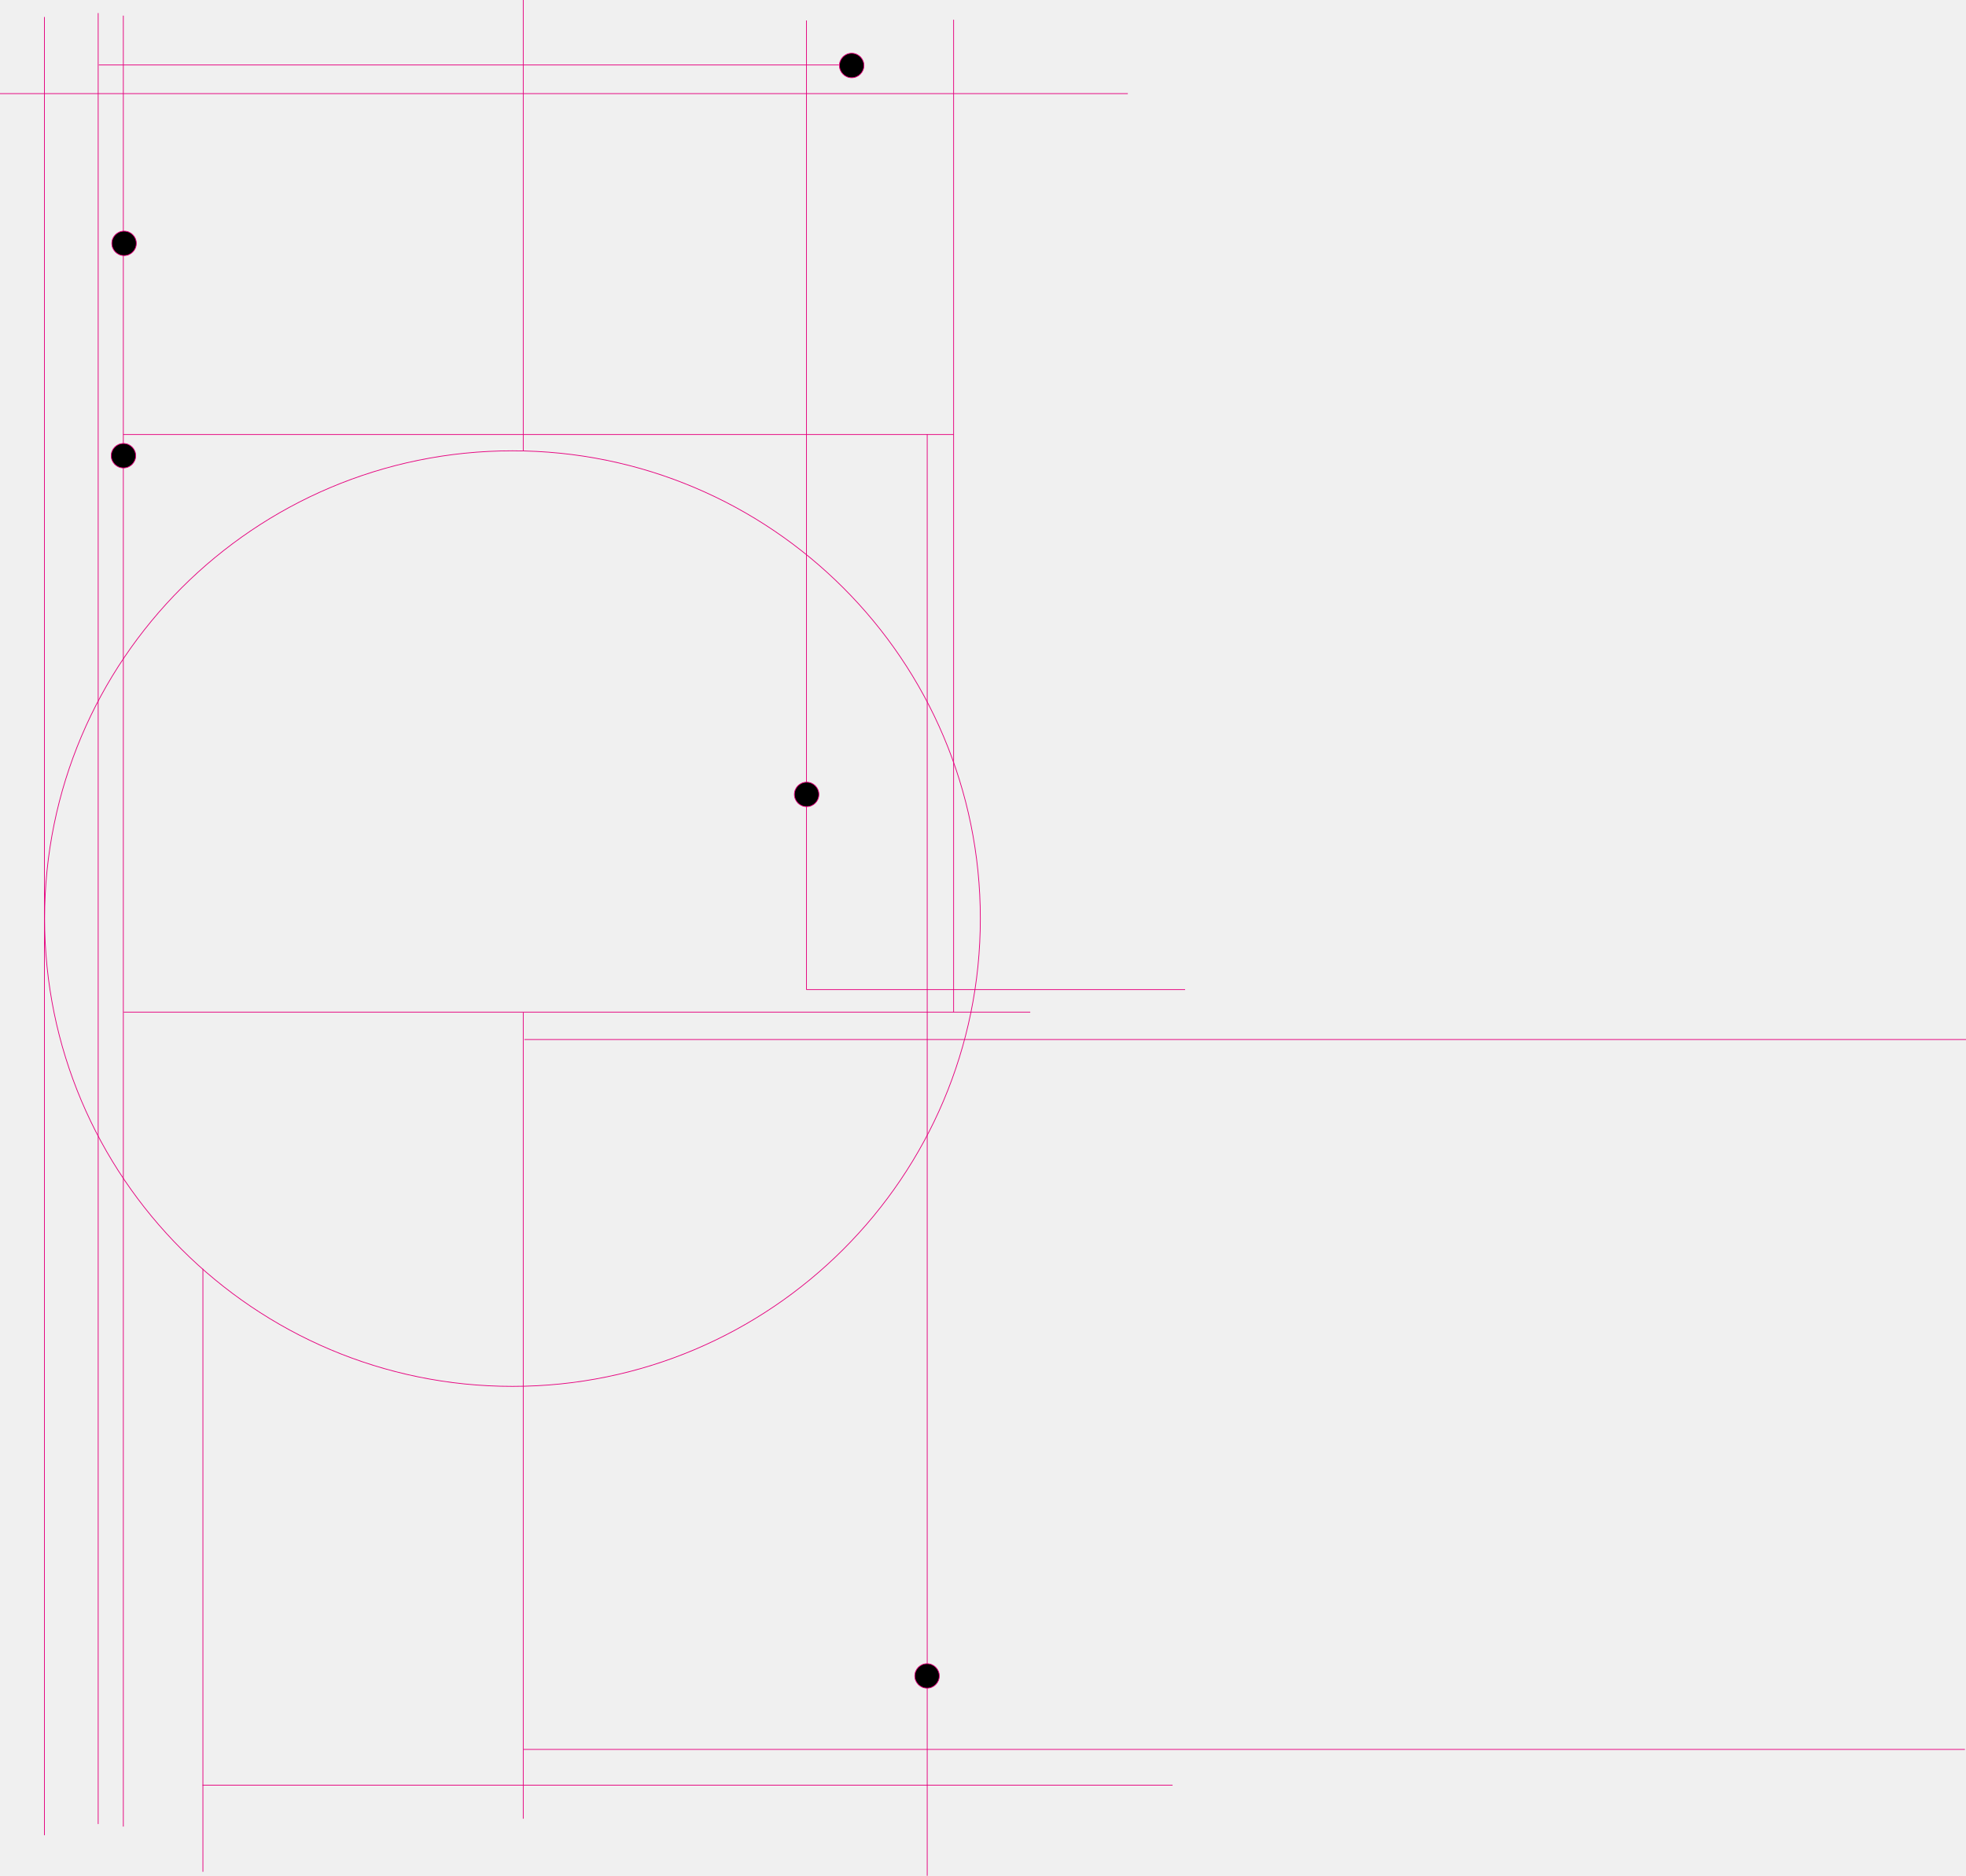
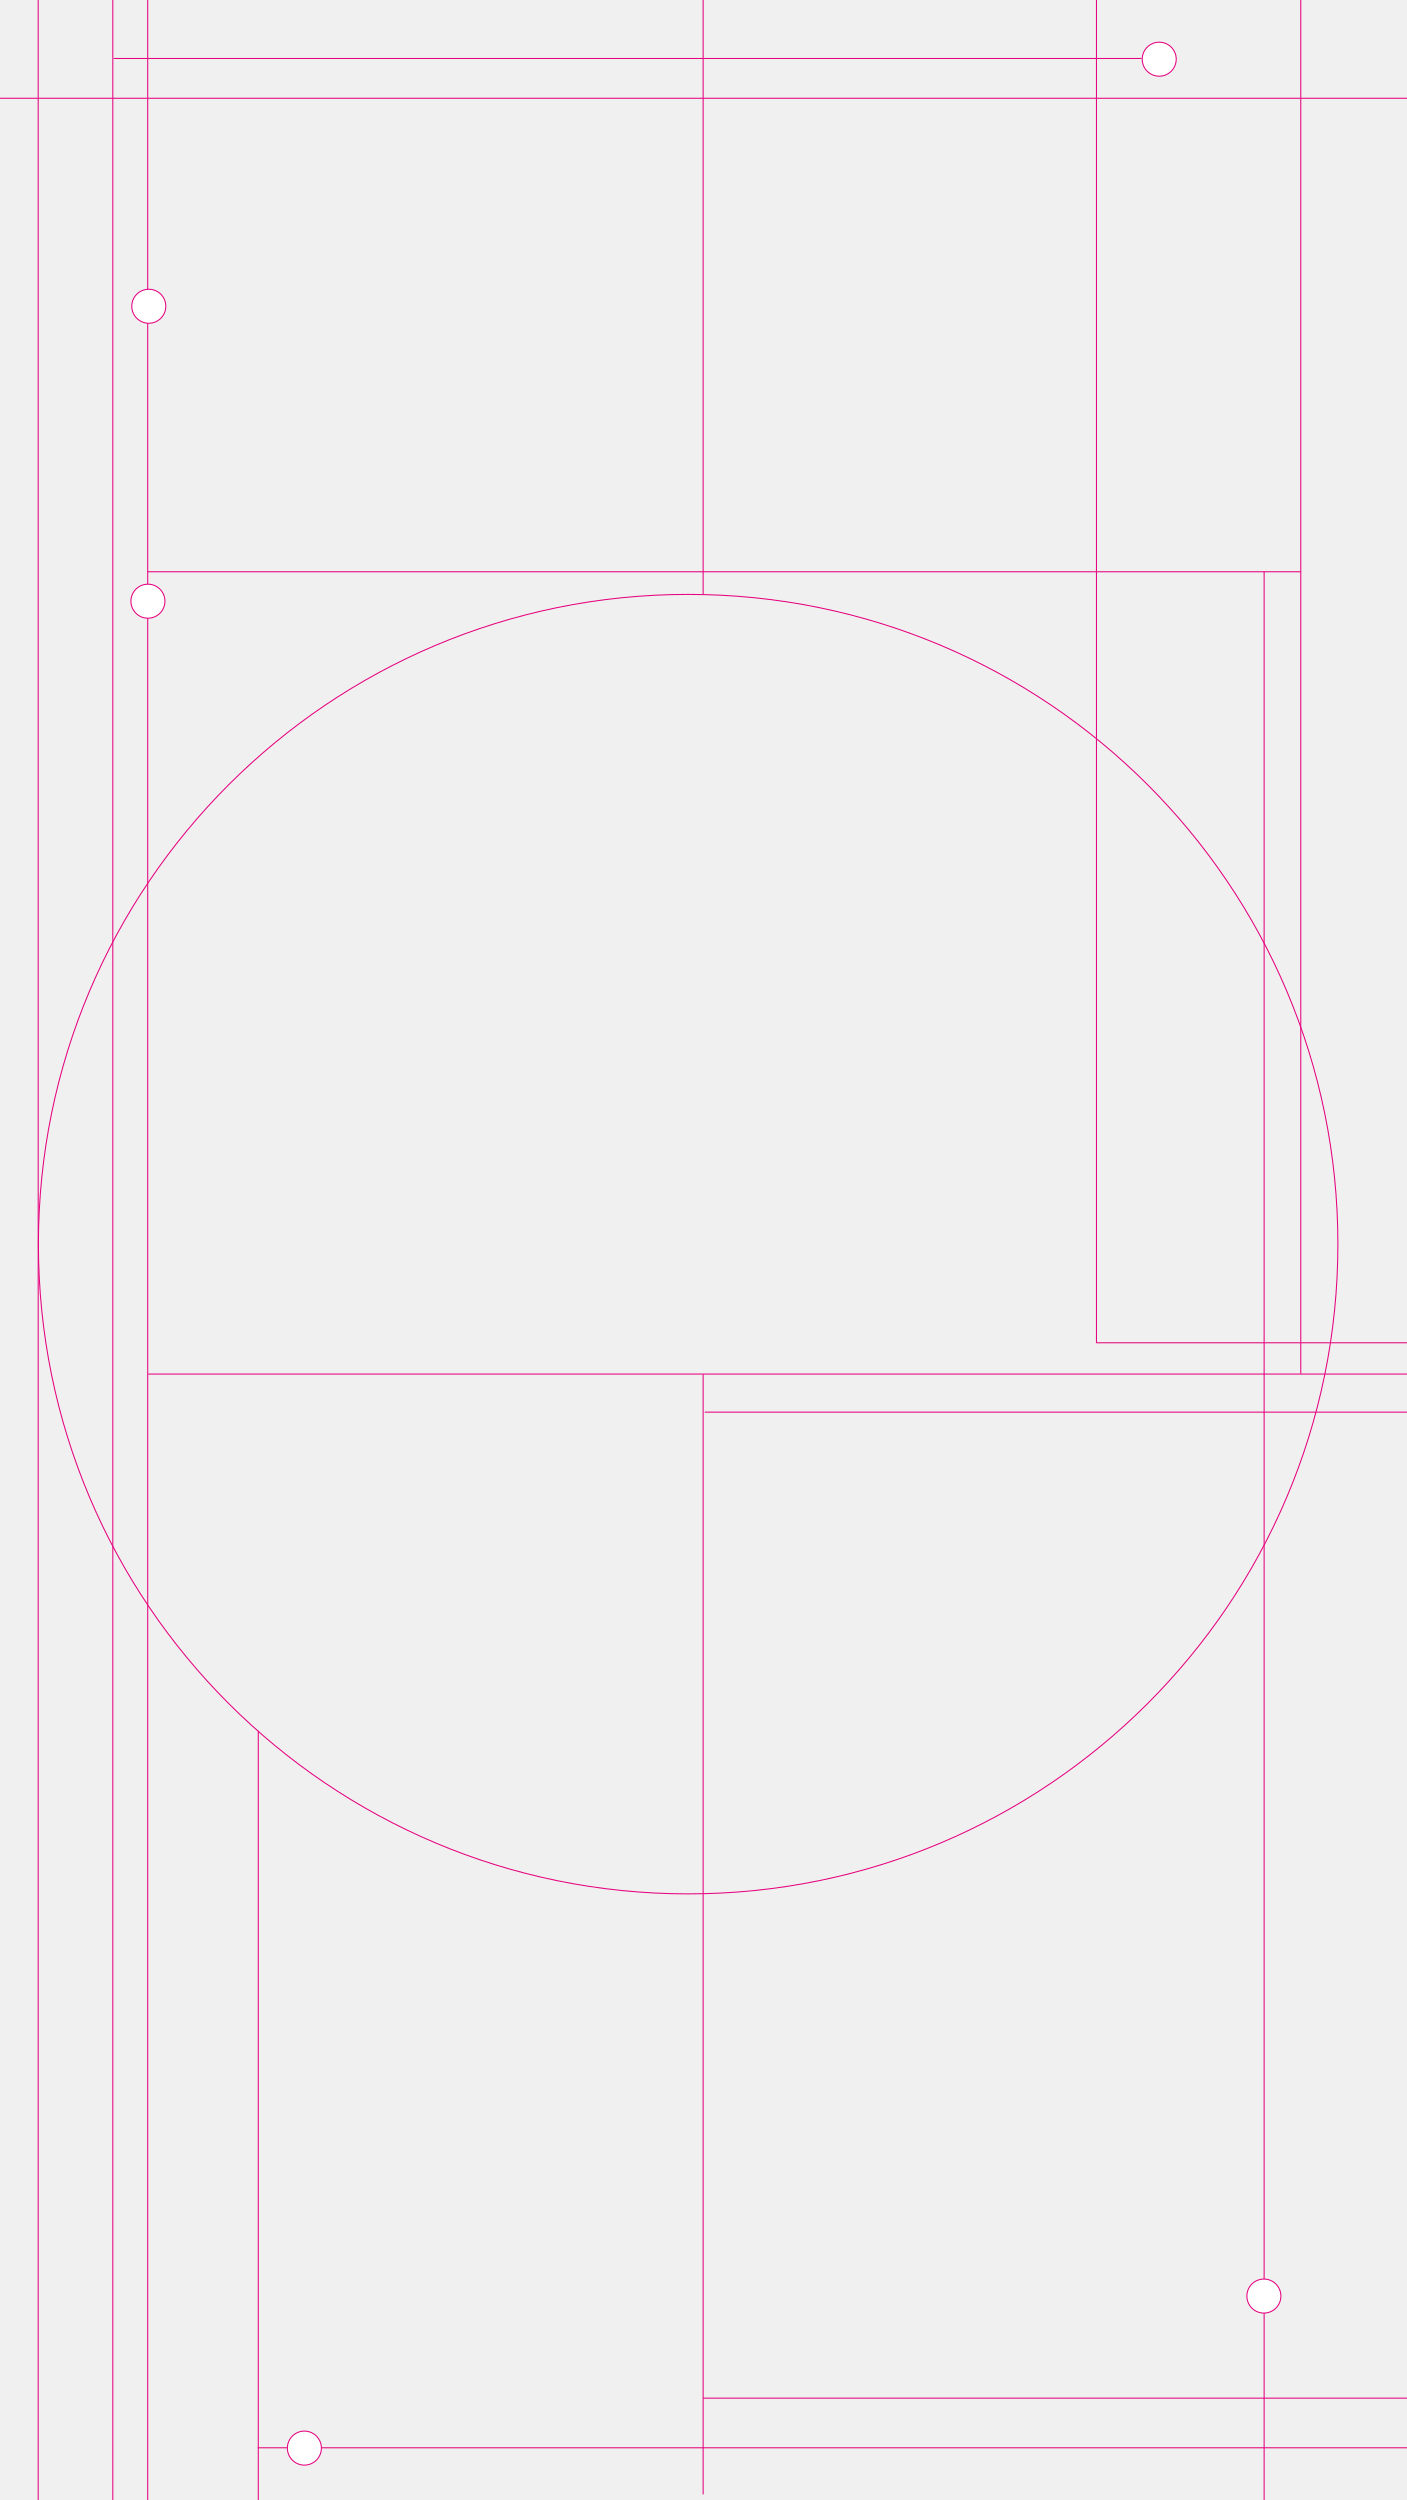
- <svg xmlns="http://www.w3.org/2000/svg" height="2000.98" viewBox="0 0 2096.83 2000.98" width="2096.83">
-   <g stroke="#e5007d" stroke-miterlimit="10" stroke-width=".8">
-     <g fill="none">
-       <path d="m104.71 13.94v1931.82" />
-       <path d="m131.53 16.67v1931.82" />
-       <path d="m1017.08 21.05v1058.43" />
-       <path d="m47.4 18.1v1939.64" />
-       <path d="m131.91 1079.68h966.9" />
-       <path d="m894.77 69.3h-789.41" />
-       <path d="m558.07 1079.87v860.24" />
-       <path d="m558.07 0v480.75" />
-       <path d="m131.48 463.52h885.72" />
-       <path d="m860.15 21.84v1033.89" />
-       <path d="m216.01 1904.3h1034.59" />
-       <path d="m988.92 463.43v1537.55" />
-       <path d="m558.13 1866.18h1537.55" />
-       <path d="m559.28 1108.91h1537.55" />
-       <path d="m860.06 1055.66h403.9" />
-       <path d="m216.42 1353.53v643.16" />
-       <path d="m0 99.86h1202.88" />
-       <circle cx="546.57" cy="979.9" r="499" />
-     </g>
-     <circle cx="988.74" cy="1787.78" r="13.06" />
-     <circle cx="860.32" cy="847.44" r="13.06" />
-     <circle cx="132.34" cy="259.6" r="13.06" />
-     <circle cx="131.68" cy="486.12" r="13.06" />
-     <circle cx="908.35" cy="69.86" r="13.06" />
+ <svg xmlns="http://www.w3.org/2000/svg" width="1080" height="1920" viewBox="0 0 1080 1920">
+   <g id="overlay_lines">
+     <line x1="86.64" y1="-10.45" x2="86.64" y2="1921.36" fill="none" stroke="#e5007d" stroke-miterlimit="10" stroke-width=".8" />
+     <line x1="113.45" y1="-7.73" x2="113.45" y2="1924.09" fill="none" stroke="#e5007d" stroke-miterlimit="10" stroke-width=".8" />
+     <line x1="999" y1="-3.35" x2="999" y2="1055.08" fill="none" stroke="#e5007d" stroke-miterlimit="10" stroke-width=".8" />
+     <line x1="29.33" y1="-6.3" x2="29.33" y2="1933.34" fill="none" stroke="#e5007d" stroke-miterlimit="10" stroke-width=".8" />
+     <line x1="113.84" y1="1055.28" x2="1080.74" y2="1055.28" fill="none" stroke="#e5007d" stroke-miterlimit="10" stroke-width=".8" />
+     <line x1="876.7" y1="44.9" x2="87.29" y2="44.9" fill="none" stroke="#e5007d" stroke-miterlimit="10" stroke-width=".8" />
+     <line x1="540" y1="1055.47" x2="540" y2="1915.71" fill="none" stroke="#e5007d" stroke-miterlimit="10" stroke-width=".8" />
+     <line x1="540" y1="-24.4" x2="540" y2="456.35" fill="none" stroke="#e5007d" stroke-miterlimit="10" stroke-width=".8" />
+     <line x1="113.4" y1="439.12" x2="999.13" y2="439.12" fill="none" stroke="#e5007d" stroke-miterlimit="10" stroke-width=".8" />
+     <line x1="842.08" y1="-2.56" x2="842.08" y2="1031.33" fill="none" stroke="#e5007d" stroke-miterlimit="10" stroke-width=".8" />
+     <line x1="197.94" y1="1879.9" x2="1232.53" y2="1879.9" fill="none" stroke="#e5007d" stroke-miterlimit="10" stroke-width=".8" />
+     <line x1="970.85" y1="439.03" x2="970.85" y2="1976.58" fill="none" stroke="#e5007d" stroke-miterlimit="10" stroke-width=".8" />
+     <line x1="540.06" y1="1841.78" x2="2077.61" y2="1841.78" fill="none" stroke="#e5007d" stroke-miterlimit="10" stroke-width=".8" />
+     <line x1="541.21" y1="1084.52" x2="2078.76" y2="1084.52" fill="none" stroke="#e5007d" stroke-miterlimit="10" stroke-width=".8" />
+     <line x1="841.99" y1="1031.26" x2="1245.89" y2="1031.26" fill="none" stroke="#e5007d" stroke-miterlimit="10" stroke-width=".8" />
+     <line x1="198.35" y1="1329.13" x2="198.35" y2="1972.29" fill="none" stroke="#e5007d" stroke-miterlimit="10" stroke-width=".8" />
+     <line x1="-18.07" y1="75.46" x2="1184.81" y2="75.46" fill="none" stroke="#e5007d" stroke-miterlimit="10" stroke-width=".8" />
+   </g>
+   <g id="overlay_circle">
+     <circle cx="528.5" cy="955.5" r="499" fill="none" stroke="#e5007d" stroke-miterlimit="10" stroke-width=".8" />
+   </g>
+   <g id="overlay_dots">
+     <circle cx="970.67" cy="1763.38" r="13.06" fill="#fff" stroke="#e5007d" stroke-miterlimit="10" stroke-width=".8" />
+     <circle cx="233.77" cy="1880.15" r="13.06" fill="#fff" stroke="#e5007d" stroke-miterlimit="10" stroke-width=".8" />
+     <circle cx="114.27" cy="235.2" r="13.06" fill="#fff" stroke="#e5007d" stroke-miterlimit="10" stroke-width=".8" />
+     <circle cx="113.61" cy="461.72" r="13.06" fill="#fff" stroke="#e5007d" stroke-miterlimit="10" stroke-width=".8" />
+     <circle cx="890.28" cy="45.46" r="13.06" fill="#fff" stroke="#e5007d" stroke-miterlimit="10" stroke-width=".8" />
  </g>
</svg>
